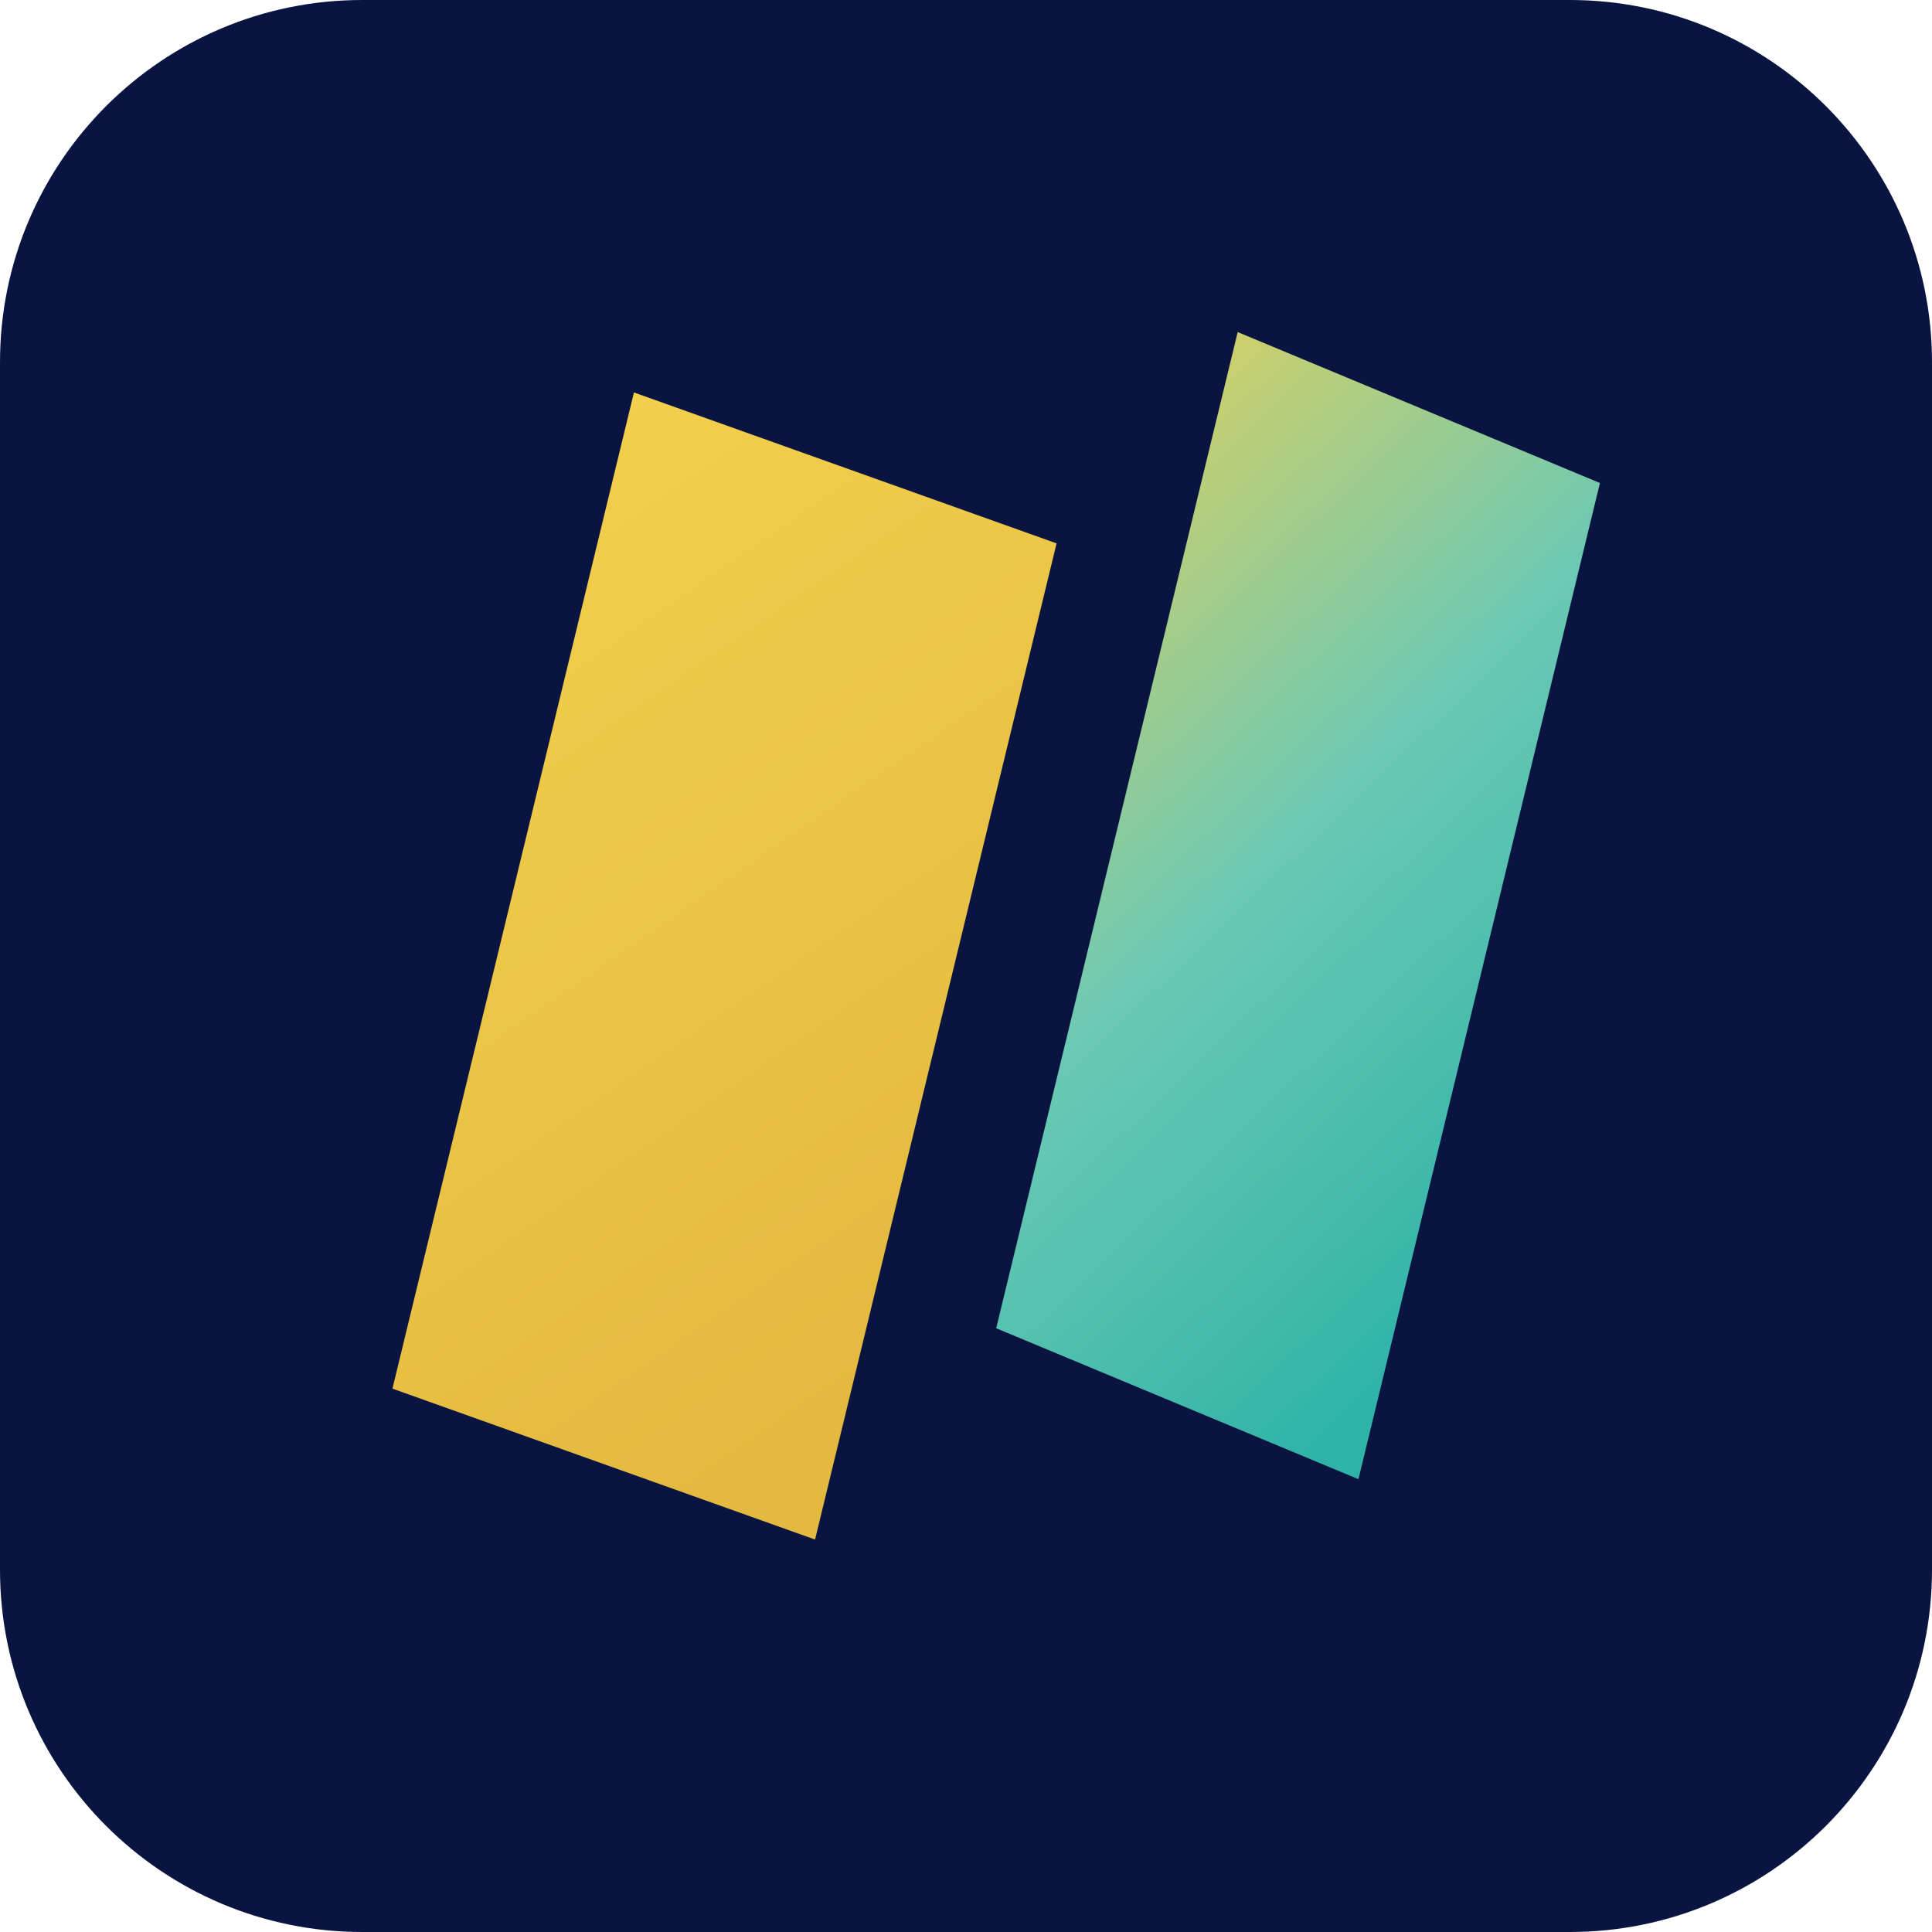
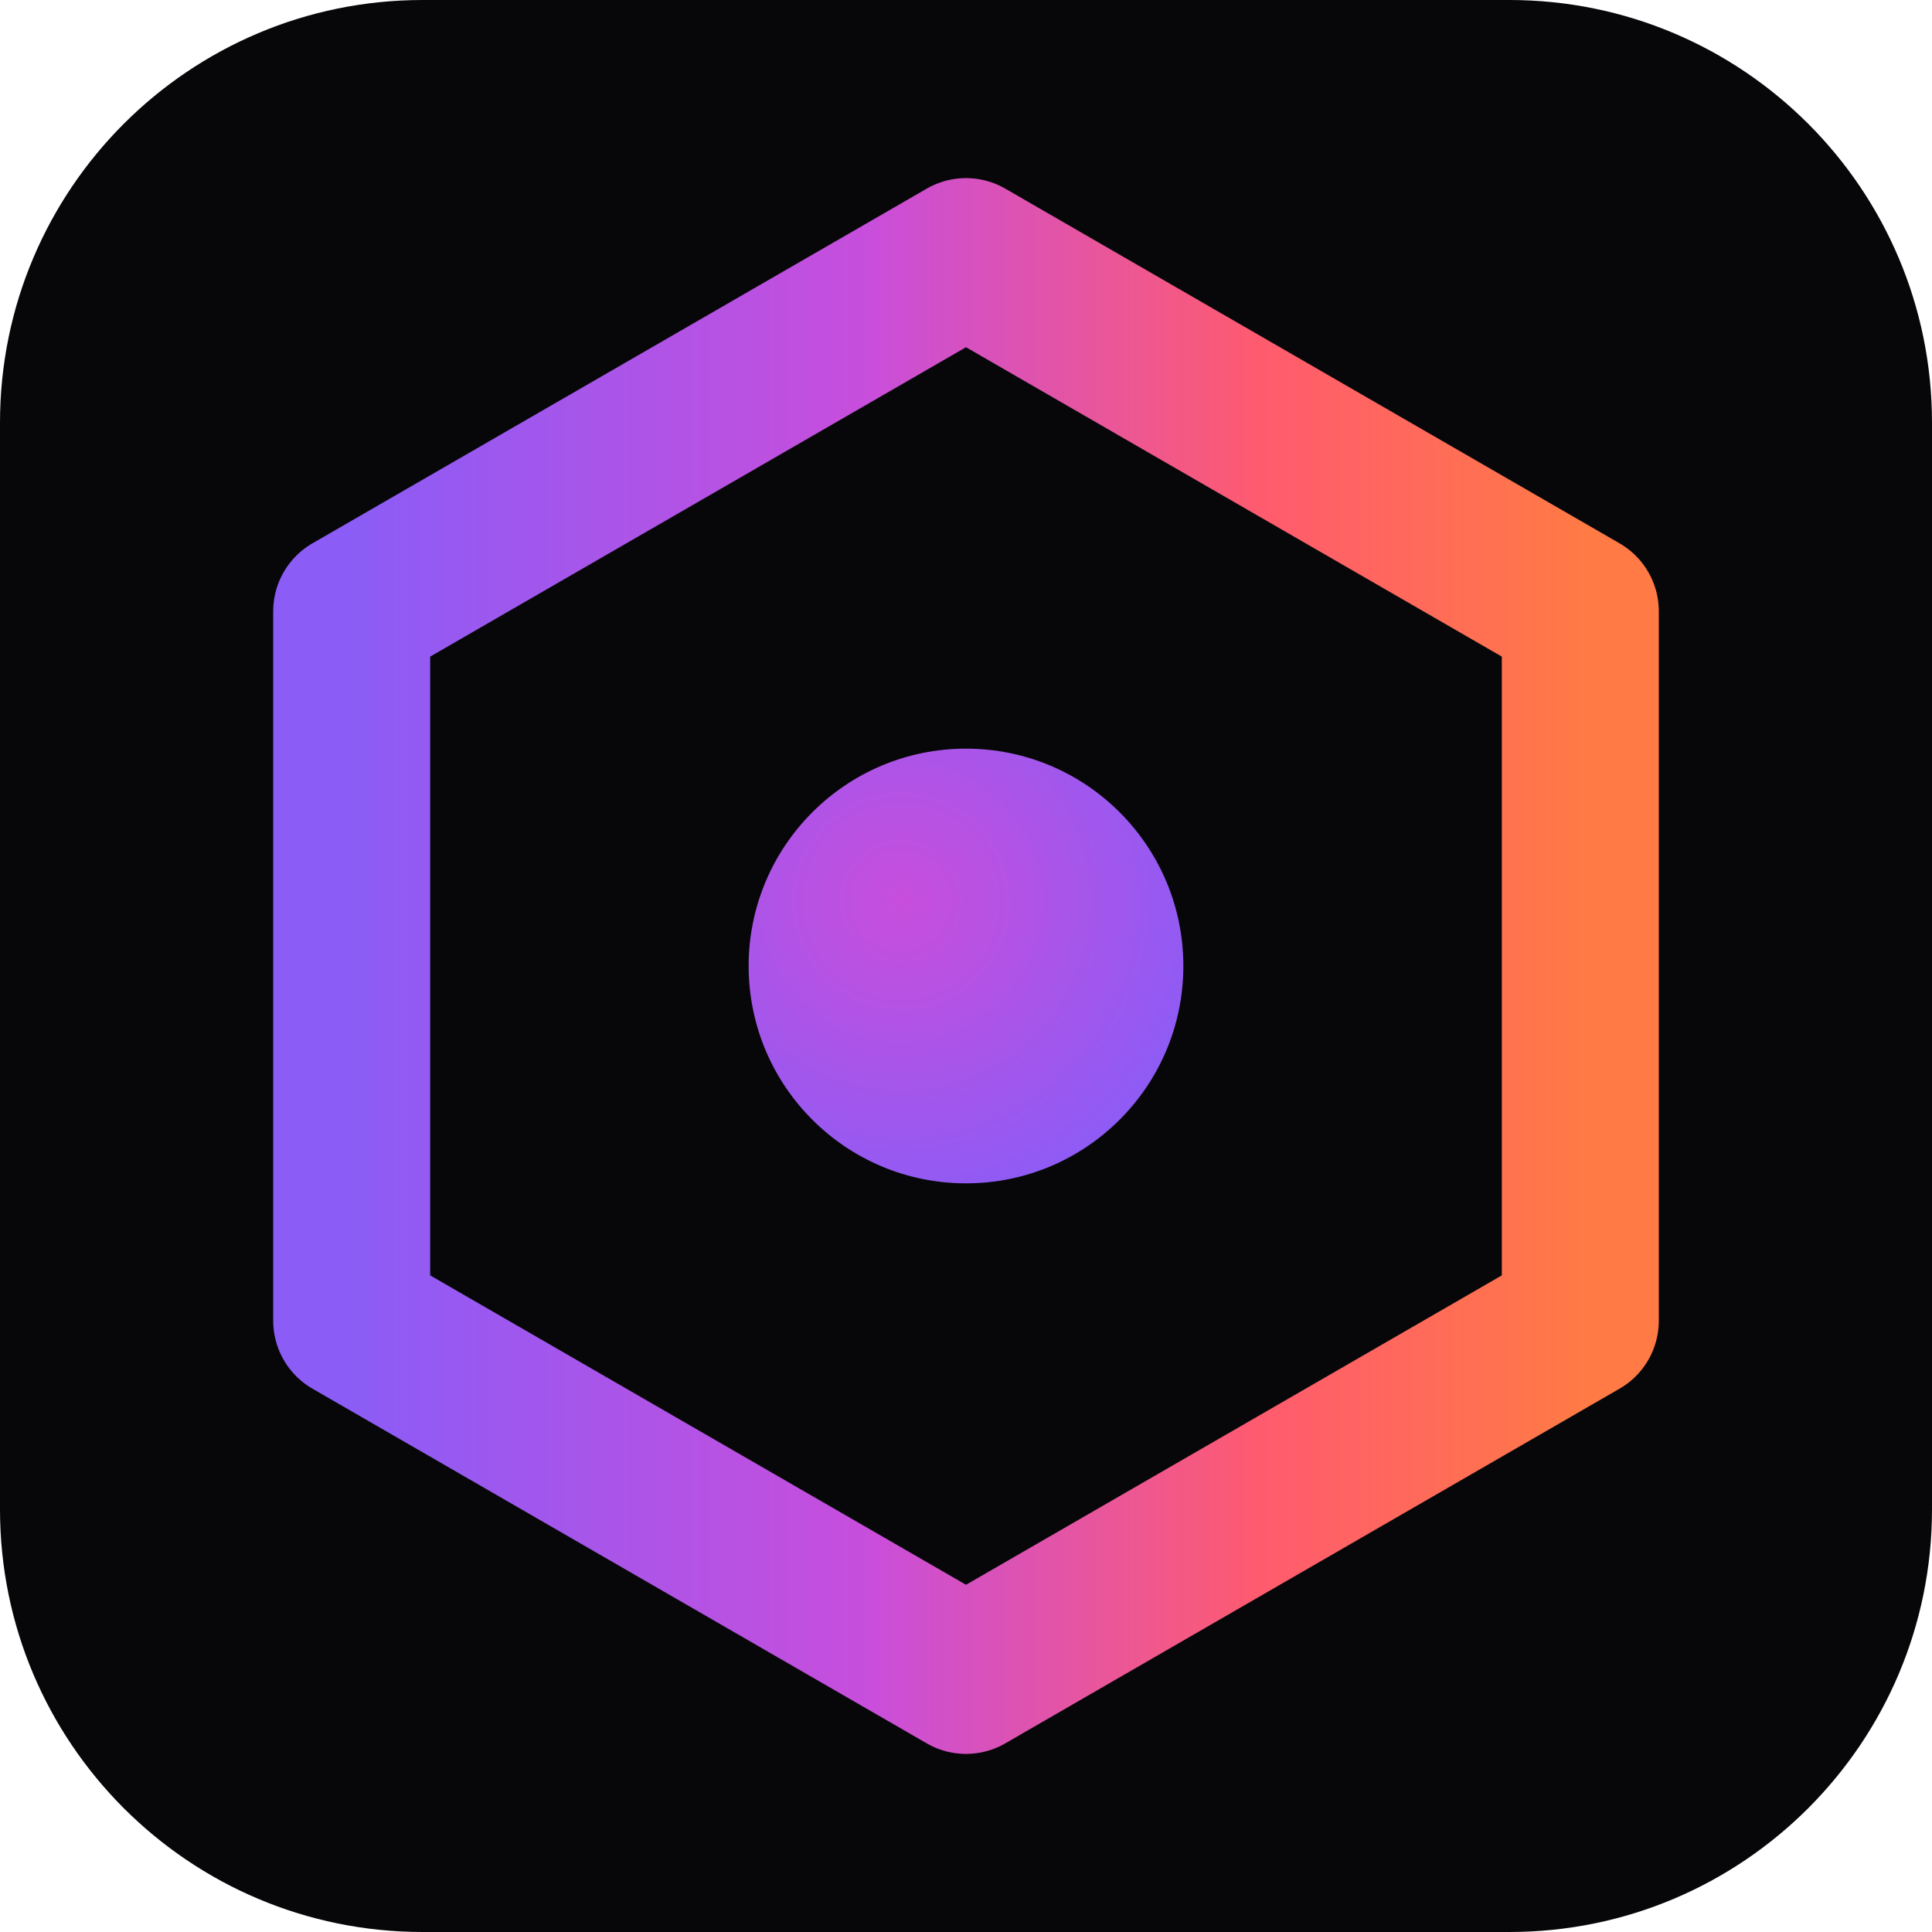
<svg xmlns="http://www.w3.org/2000/svg" viewBox="0 0 64 64">
  <defs>
-     <linearGradient id="or" x1="0" y1="0" x2="0.4" y2="1">
-       <stop offset="0%" stop-color="#f5d24e" />
-       <stop offset="100%" stop-color="#e3b93f" />
+     <linearGradient id="hex" x1="0" y1="0" x2="1" y2="0">
+       <stop offset="0%" stop-color="#8b5cf6" />
+       <stop offset="42%" stop-color="#c84edc" />
+       <stop offset="74%" stop-color="#ff5b6e" />
+       <stop offset="100%" stop-color="#ff7a45" />
    </linearGradient>
-     <linearGradient id="turquoise" x1="0" y1="0" x2="0.5" y2="1">
-       <stop offset="0%" stop-color="#f5d24e" />
-       <stop offset="55%" stop-color="#6bc9b4" />
-       <stop offset="100%" stop-color="#2fb3a8" />
-     </linearGradient>
+     <radialGradient id="noyau" cx="35%" cy="35%" r="75%">
+       <stop offset="0%" stop-color="#c84edc" />
+       <stop offset="100%" stop-color="#8b5cf6" />
+     </radialGradient>
  </defs>
-   <rect width="64" height="64" rx="12" fill="#0a1440" />
-   <path d="M21 13 L35 18 L27 51 L13 46 Z" fill="url(#or)" />
-   <path d="M41 11 L53 16 L45 49 L33 44 Z" fill="url(#turquoise)" />
+   <rect width="64" height="64" rx="14" fill="#07070a" />
+   <path d="M32 8.5 L52.35 20.25 L52.35 43.75 L32 55.5 L11.65 43.75 L11.65 20.25 Z" fill="none" stroke="url(#hex)" stroke-width="5.2" stroke-linejoin="round" />
+   <circle cx="32" cy="32" r="7.2" fill="url(#noyau)" />
</svg>
